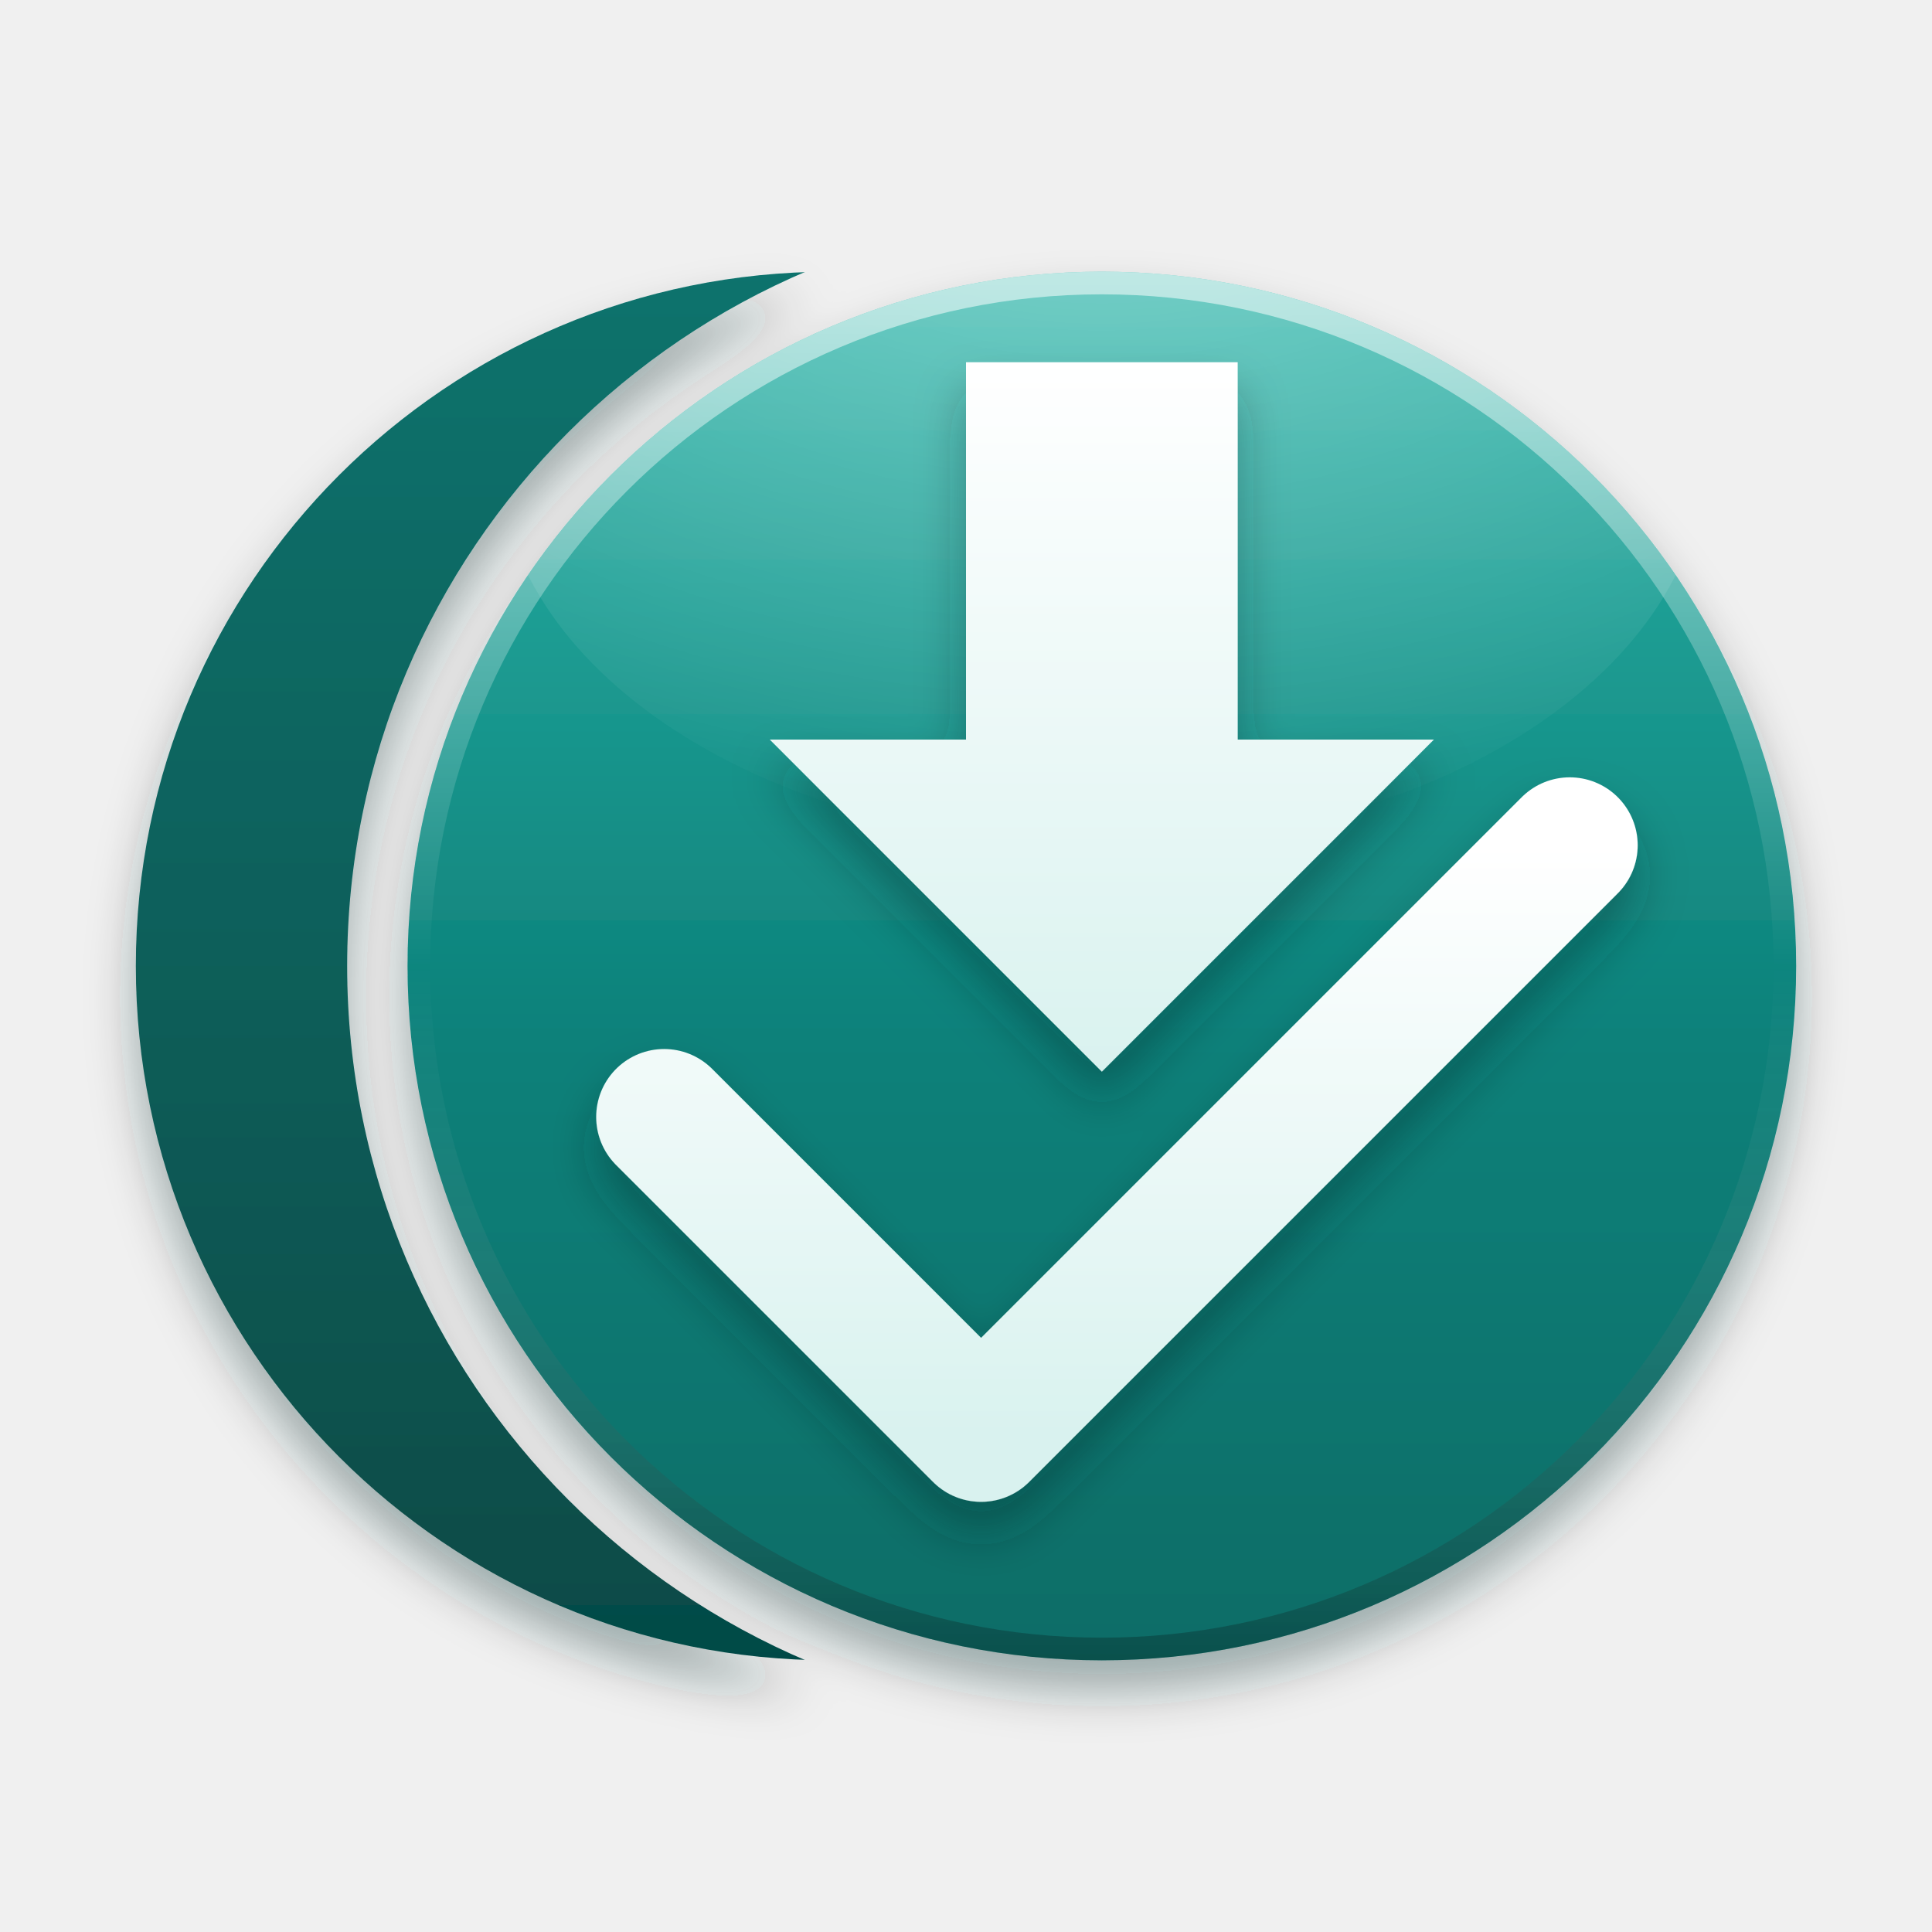
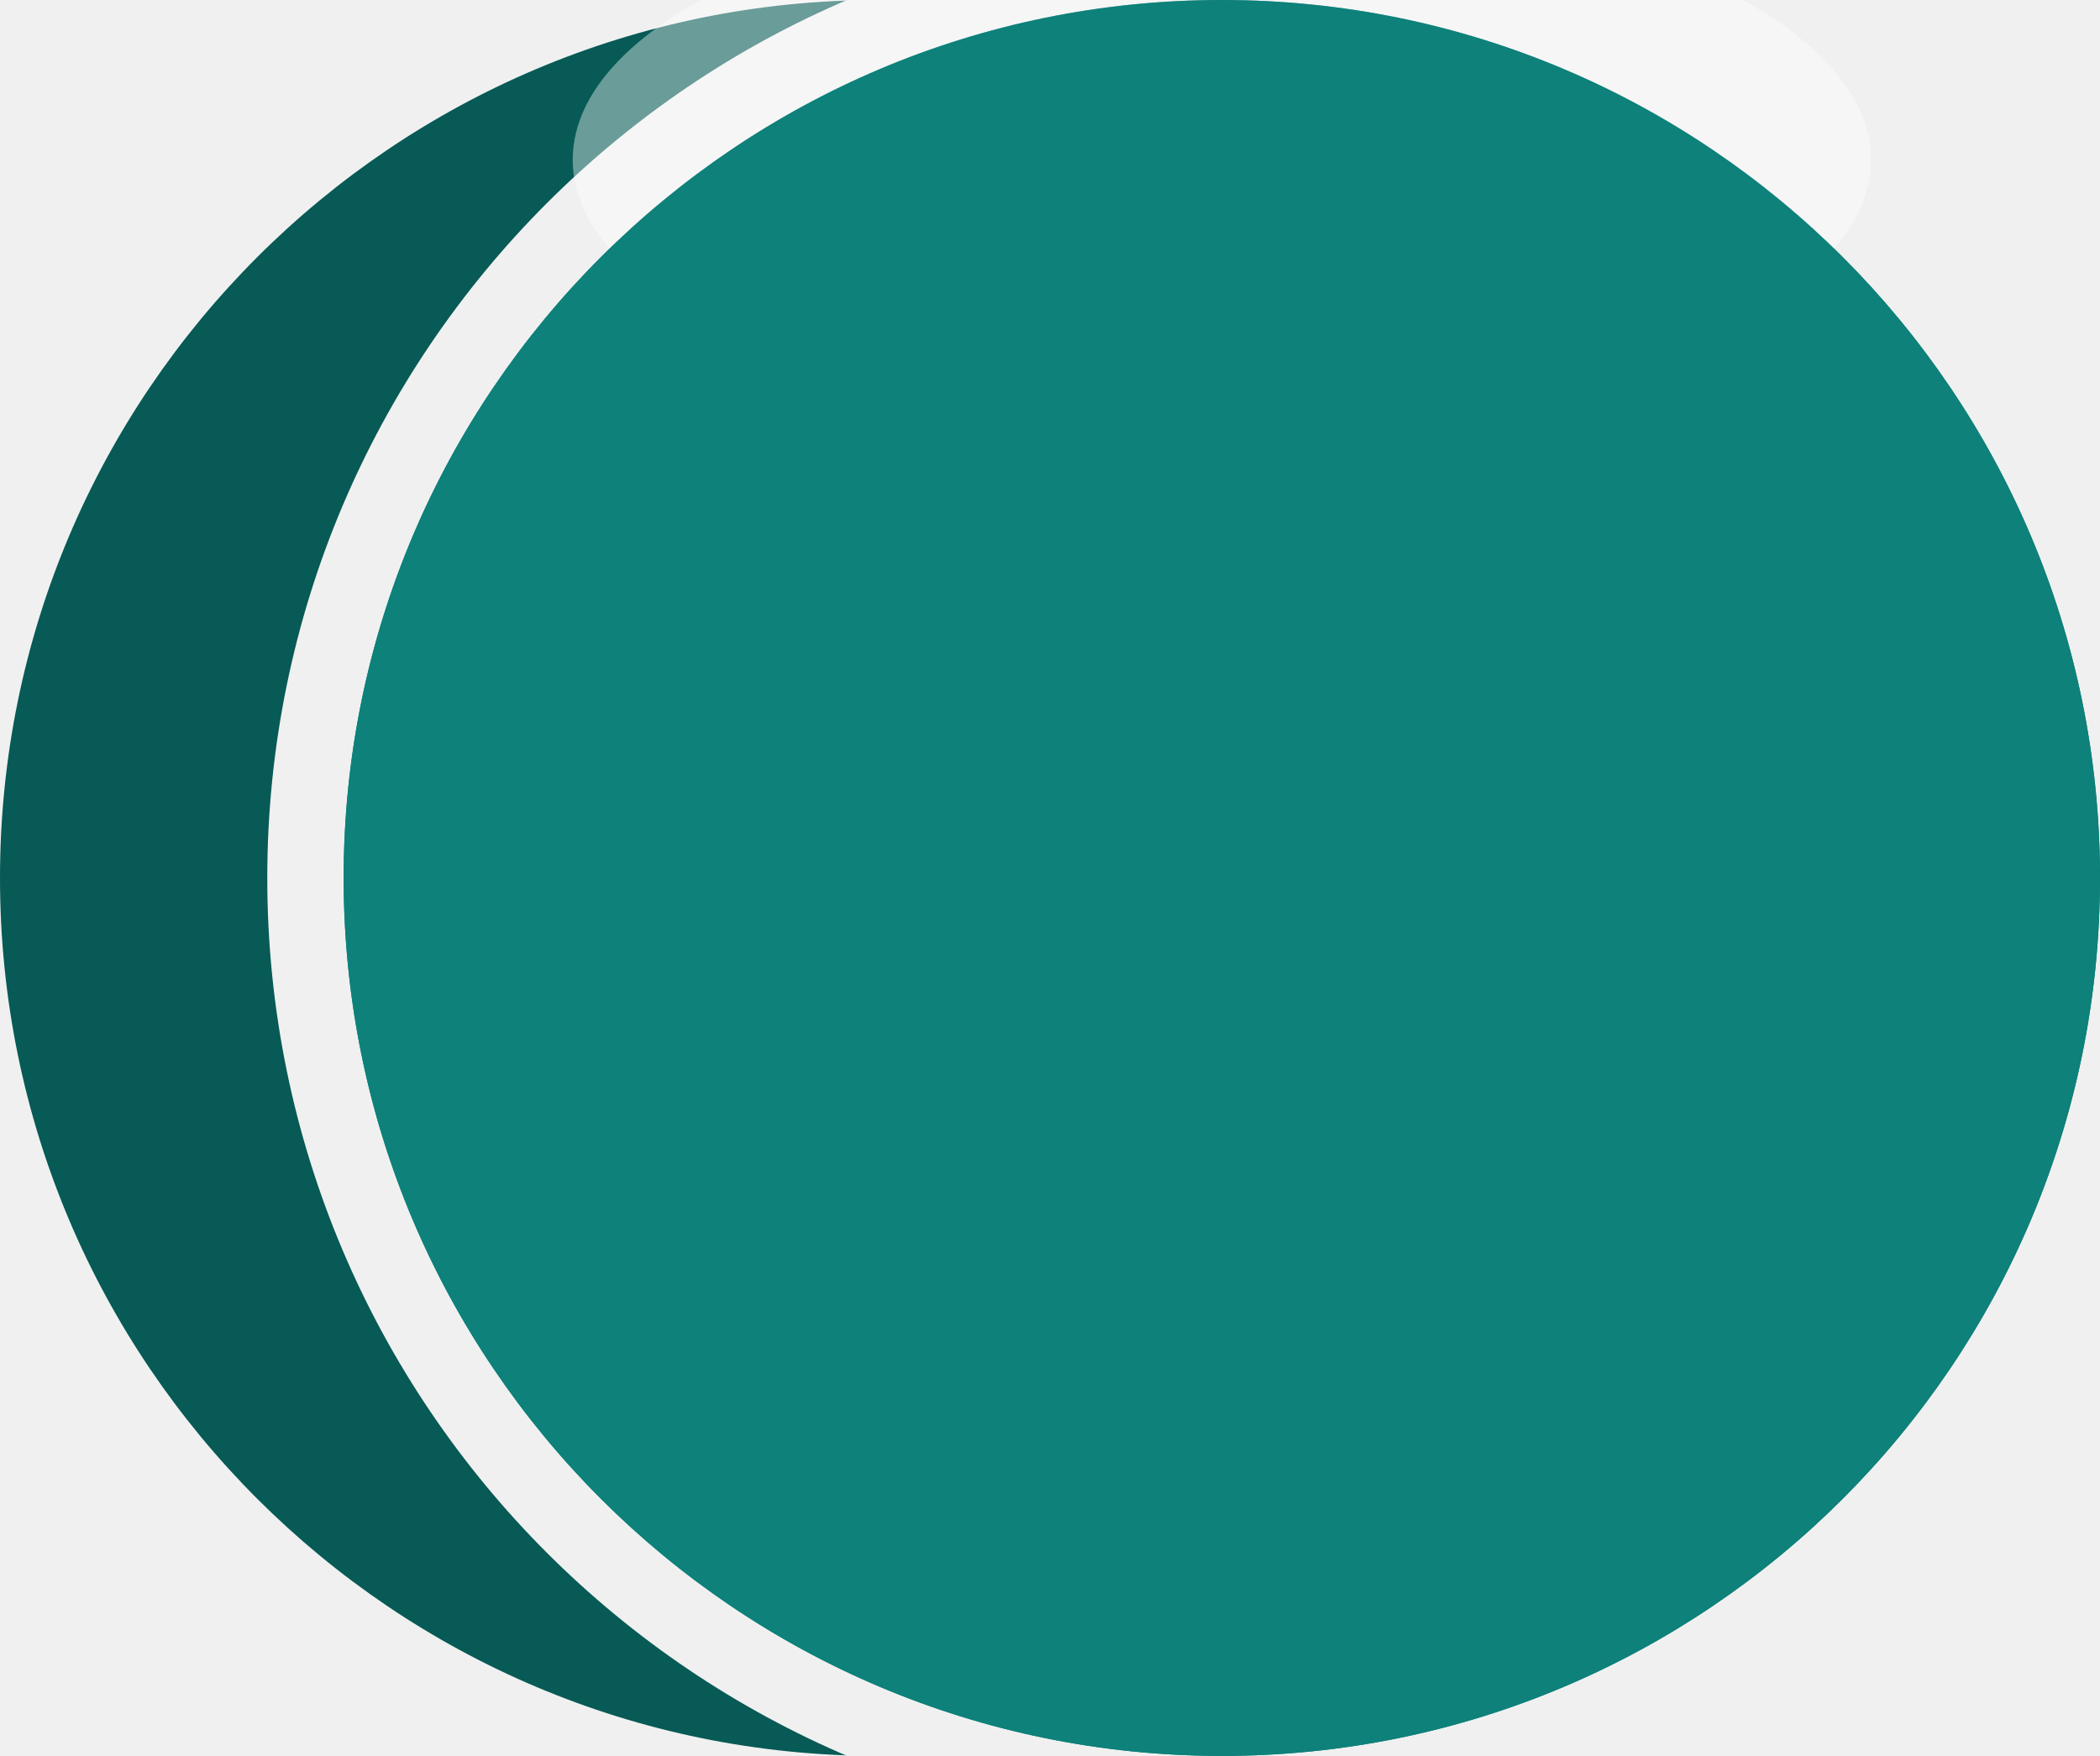
- <svg xmlns="http://www.w3.org/2000/svg" viewBox="0 0 128 128">
+ <svg xmlns="http://www.w3.org/2000/svg" width="127.127" height="106.324" viewBox="0 0 127.127 106.324">
  <defs>
-     <linearGradient id="back" x1="0" y1="0" x2="0" y2="1">
-       <stop offset="0" stop-color="#11736d" />
-       <stop offset="1" stop-color="#064a46" />
-     </linearGradient>
-     <linearGradient id="front" x1="0" y1="0" x2="0" y2="1">
-       <stop offset="0" stop-color="#2bb5a9" />
-       <stop offset=".55" stop-color="#0d817a" />
-       <stop offset="1" stop-color="#0a6c66" />
-     </linearGradient>
-     <radialGradient id="gloss" cx=".5" cy="0" r="1">
-       <stop offset="0" stop-color="#fff" stop-opacity=".45" />
-       <stop offset="1" stop-color="#fff" stop-opacity="0" />
-     </radialGradient>
-     <linearGradient id="rim" x1="0" y1="0" x2="0" y2="1">
-       <stop offset="0" stop-color="#fff" stop-opacity=".55" />
-       <stop offset=".5" stop-color="#fff" stop-opacity="0" />
-       <stop offset="1" stop-color="#000" stop-opacity=".25" />
-     </linearGradient>
-     <linearGradient id="glyph" x1="0" y1="0" x2="0" y2="1">
-       <stop offset="0" stop-color="#fff" />
-       <stop offset="1" stop-color="#d9f2ef" />
-     </linearGradient>
-     <filter id="drop" x="-20%" y="-20%" width="140%" height="150%">
-       <feGaussianBlur in="SourceAlpha" stdDeviation="1.6" />
-       <feOffset dy="2" result="s" />
-       <feFlood flood-color="#032a28" flood-opacity=".35" />
-       <feComposite in2="s" operator="in" />
-       <feMerge>
-         <feMergeNode />
-         <feMergeNode in="SourceGraphic" />
-       </feMerge>
-     </filter>
-     <clipPath id="face">
-       <circle cx="73" cy="64" r="46" />
-     </clipPath>
-     <mask id="cut">
-       <rect width="128" height="128" fill="#fff" />
-       <circle cx="73" cy="64" r="50" />
+     <mask id="mask-1" maskUnits="userSpaceOnUse" color-interpolation="sRGB" x="-100000" y="-100000" width="200000" height="200000">
+       <g>
+         <rect x="-10.401" y="-20.803" width="147.929" height="147.93" fill="#ffffff" />
+         <circle cx="73.965" cy="53.162" r="57.785" fill="#000000" />
+       </g>
    </mask>
  </defs>
-   <g filter="url(#drop)">
-     <circle cx="55" cy="64" r="46" fill="url(#back)" mask="url(#cut)" />
-     <circle cx="73" cy="64" r="46" fill="url(#front)" />
-   </g>
-   <ellipse cx="73" cy="30" rx="40" ry="26" fill="url(#gloss)" clip-path="url(#face)" />
-   <circle cx="73" cy="64" r="45.25" fill="none" stroke="url(#rim)" stroke-width="1.5" />
-   <g fill="url(#glyph)" filter="url(#drop)">
-     <path d="M44 74l21 21 39-39" fill="none" stroke="url(#glyph)" stroke-width="9" stroke-linecap="round" stroke-linejoin="round" />
-     <path d="M64 24h18v25h13l-22 22-22-22h13z" />
+   <g id="Layer_1" data-name="Layer 1">
+     <g mask="url(#mask-1)">
+       <g>
+         <circle id="circle7" cx="53.162" cy="53.162" r="53.162" fill="#075a55" />
+       </g>
+     </g>
+     <polyline id="path11" points="40.45,64.719 64.719,88.989 109.791,43.917" fill="none" stroke="#ffffff" stroke-width="10.401" stroke-linecap="round" stroke-linejoin="round" />
+     <polygon id="path13" points="63.563,6.934 84.366,6.934 84.366,35.827 99.39,35.827 73.965,61.252 48.539,35.827 63.563,35.827" fill="#ffffff" />
+     <g id="_Group_" data-name="&lt;Group&gt;">
+       <circle id="circle9" cx="73.965" cy="53.162" r="53.162" fill="#0d817a" />
+       <ellipse id="shine" cx="73.965" cy="9.673" rx="39.294" ry="16.217" fill="#ffffff" opacity="0.4" />
+       <g>
+         <circle id="circle9-2" data-name="circle9" cx="73.965" cy="53.162" r="47.846" fill="none" />
+         <circle id="circle9-3" data-name="circle9" cx="73.965" cy="53.162" r="53.162" fill="#0d817a" />
+       </g>
+     </g>
  </g>
</svg>
